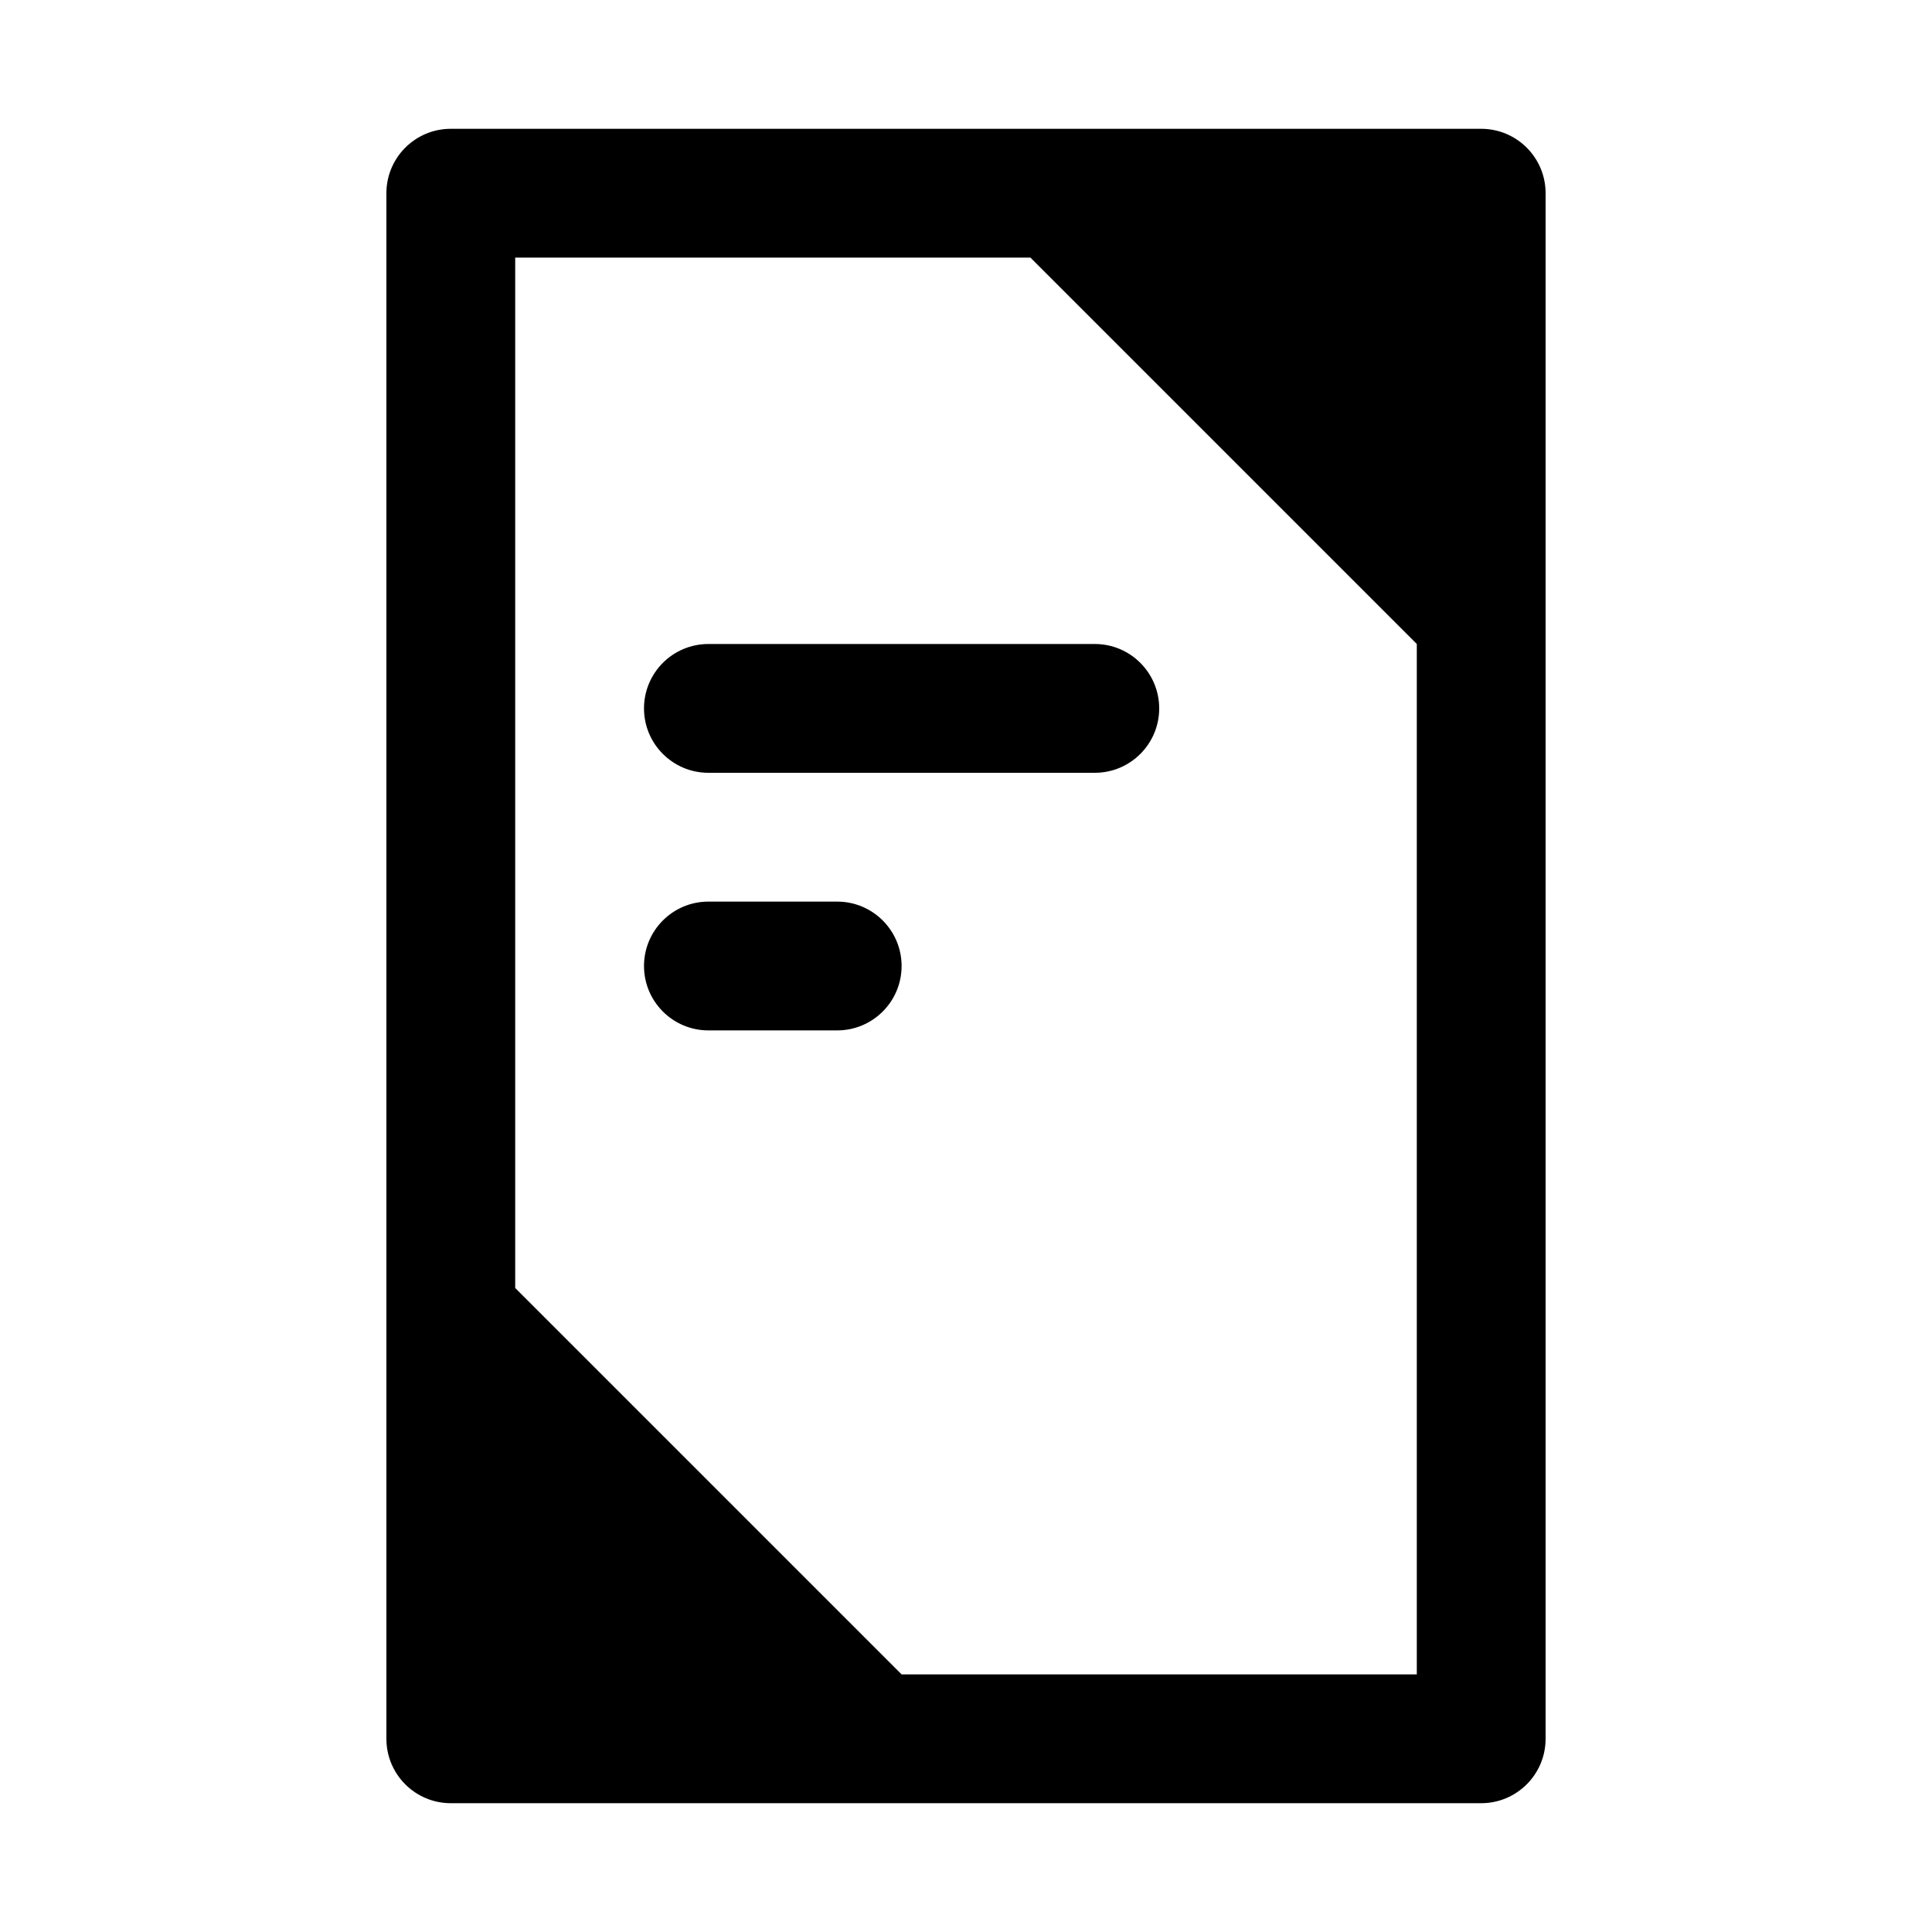
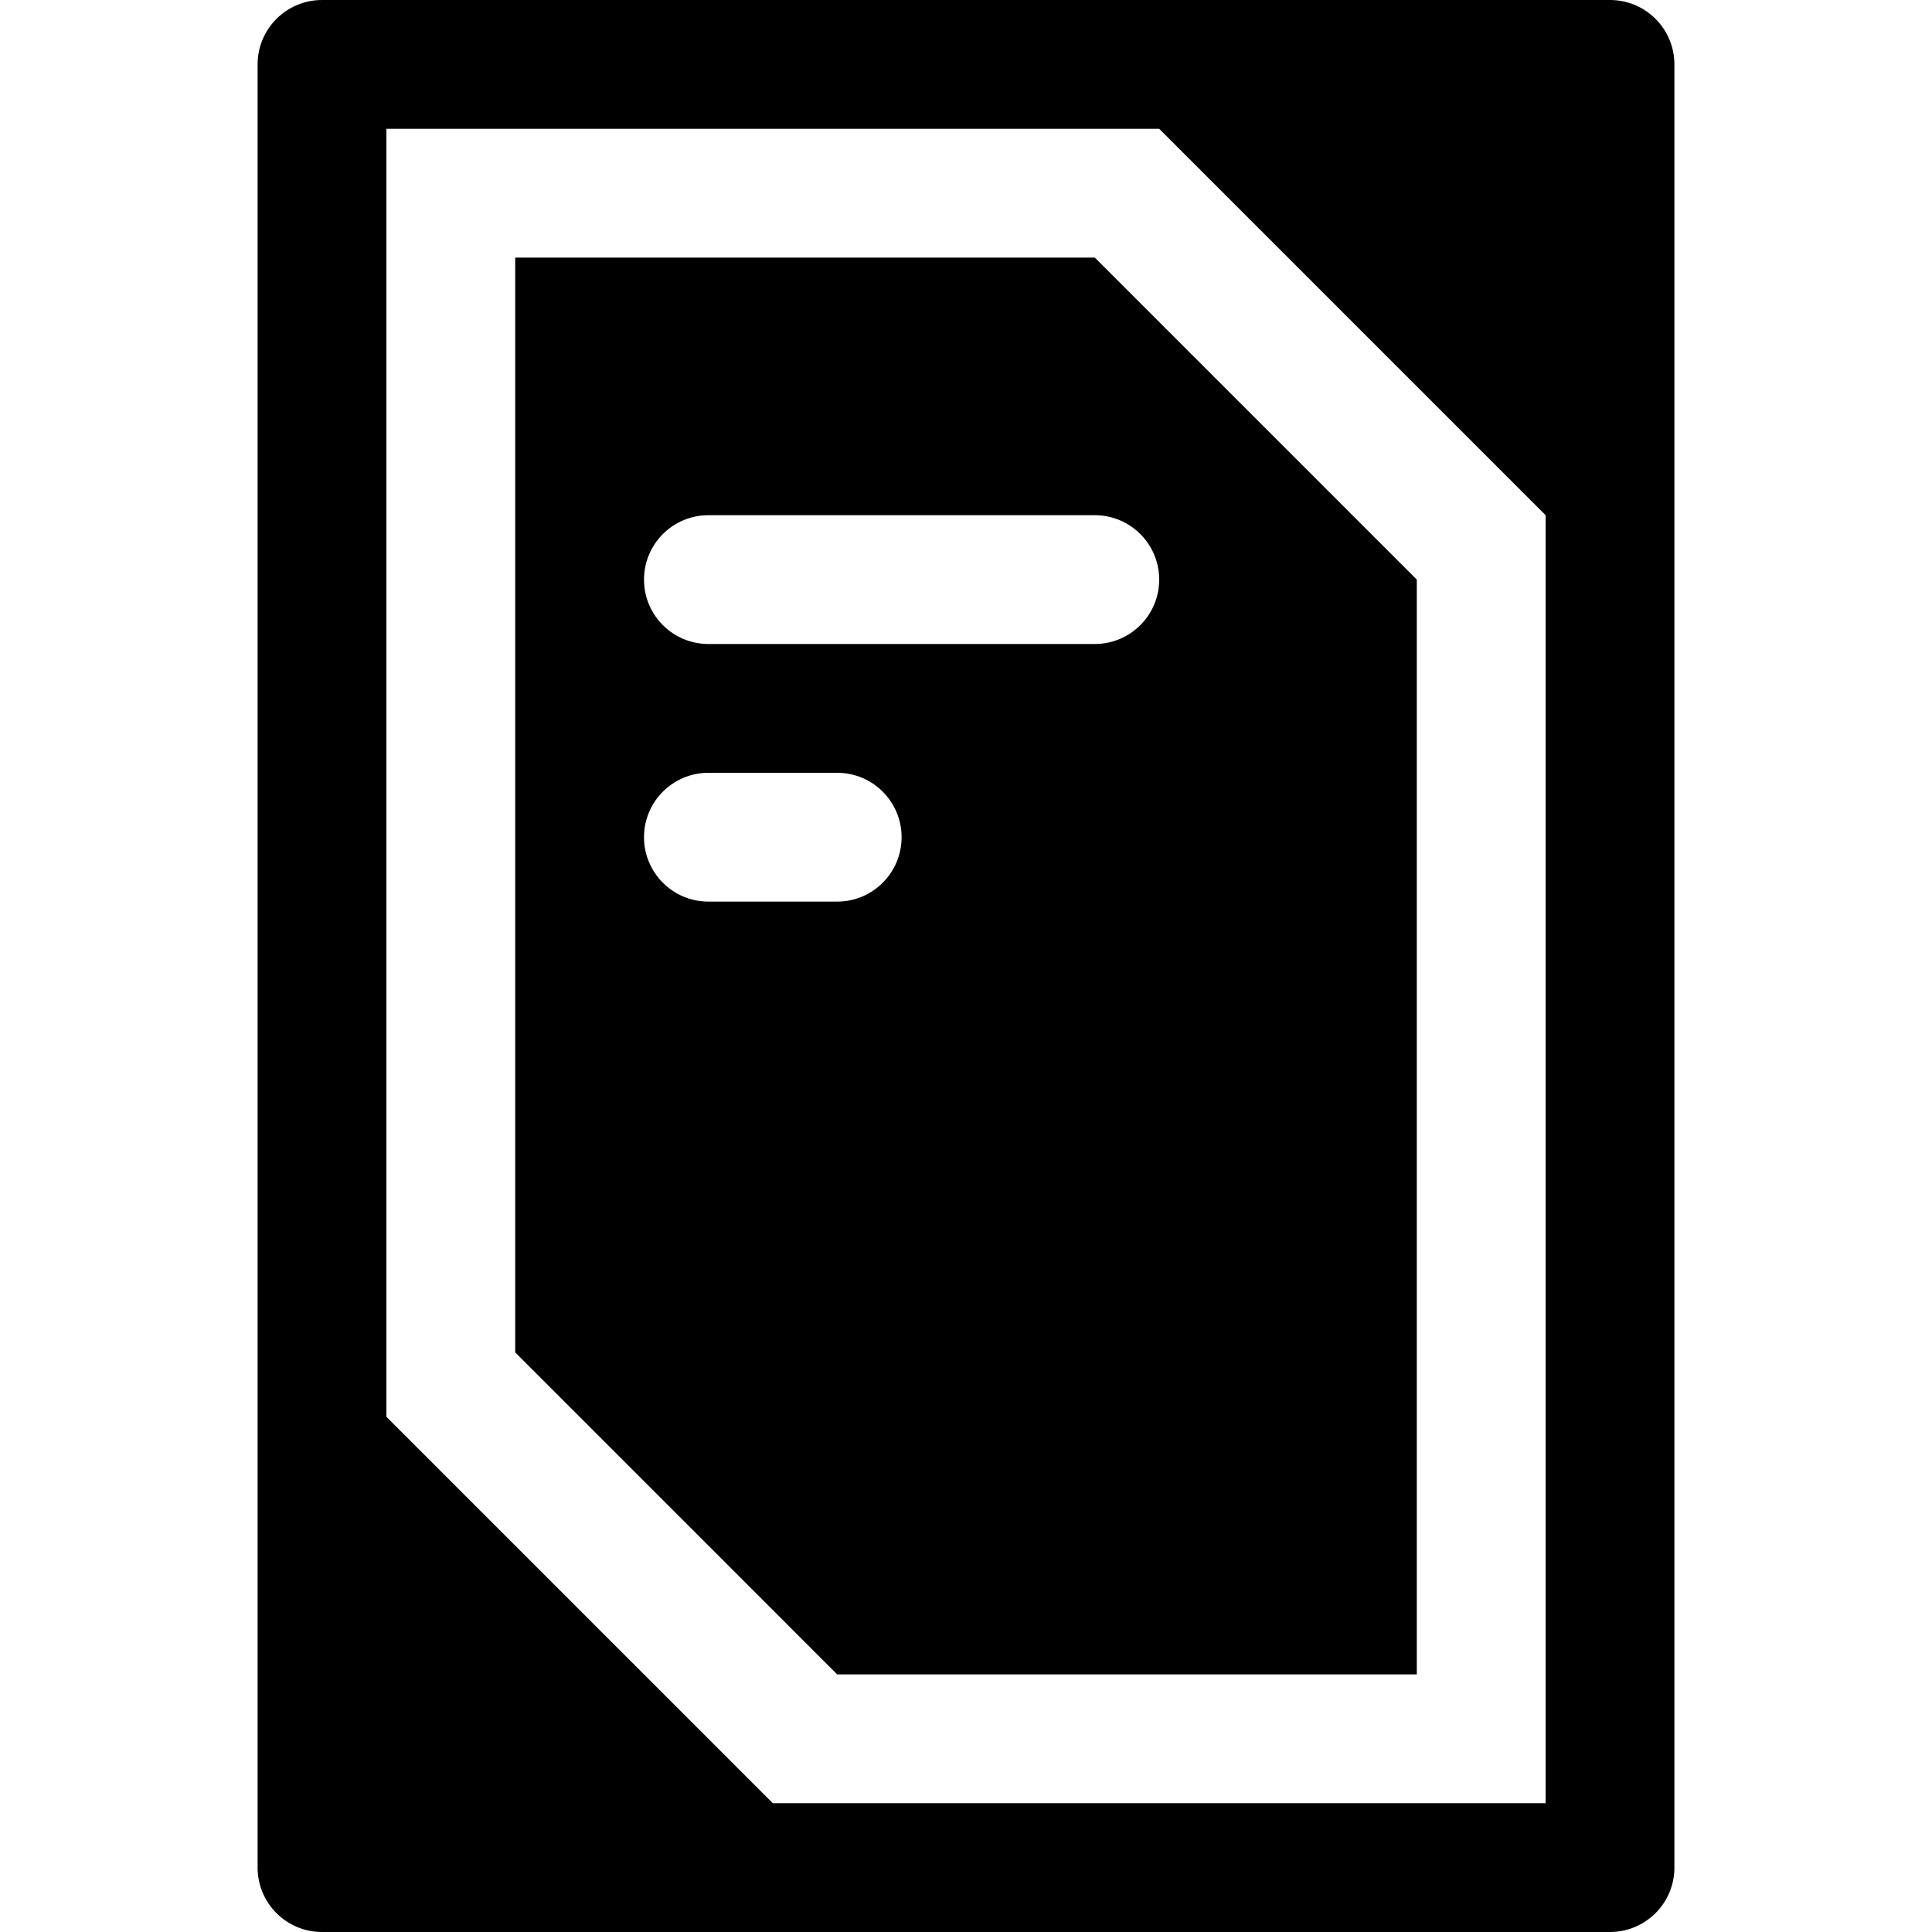
<svg xmlns="http://www.w3.org/2000/svg" width="15px" height="15px" viewBox="0 0 15 15" version="1.1">
-   <path d="M3.5,1 L11.5,1 C11.776,1 12,1.224 12,1.5 L12,13.5 C12,13.776 11.776,14 11.5,14 L3.5,14 C3.224,14 3,13.776 3,13.5 L3,1.5 C3,1.224 3.224,1 3.5,1 Z M4,2 L4,13 L11,13 L11,2 L4,2 Z M8,2 L11,2 L11,5 L8,2 Z M4,10 L7,13 L4,13 L4,10 Z M5.5,5 L8.5,5 C8.776,5 9,5.224 9,5.5 C9,5.776 8.776,6 8.5,6 L5.5,6 C5.224,6 5,5.776 5,5.5 C5,5.224 5.224,5 5.5,5 Z M5.5,7 L6.5,7 C6.776,7 7,7.224 7,7.5 C7,7.776 6.776,8 6.5,8 L5.5,8 C5.224,8 5,7.776 5,7.5 C5,7.224 5.224,7 5.5,7 Z" />
+   <path d="M3,9.5 L3,14 L7.5,14 L12,14 L12,5.5 L12,1 L7.5,1 L3,1 L3,9.5 Z M4,10.5 L4,2 L8.5,2 L11,4.5 L11,13 L6.5,13 L4,10.5 Z M2.5,0 L12.5,0 C12.776,-5.07265313e-17 13,0.224 13,0.5 L13,14.5 C13,14.776 12.776,15 12.5,15 L2.5,15 C2.224,15 2,14.776 2,14.5 L2,0.5 C2,0.224 2.224,5.07265313e-17 2.5,0 Z M9,1 L12,1 L12,4 L9,1 Z M3,11 L6,14 L3,14 L3,11 Z M5.5,4 C5.224,4 5,4.224 5,4.5 C5,4.776 5.224,5 5.5,5 L8.5,5 C8.776,5 9,4.776 9,4.5 C9,4.224 8.776,4 8.5,4 L5.5,4 Z M5.5,6 C5.224,6 5,6.224 5,6.5 C5,6.776 5.224,7 5.5,7 L6.5,7 C6.776,7 7,6.776 7,6.5 C7,6.224 6.776,6 6.5,6 L5.5,6 Z" />
</svg>
